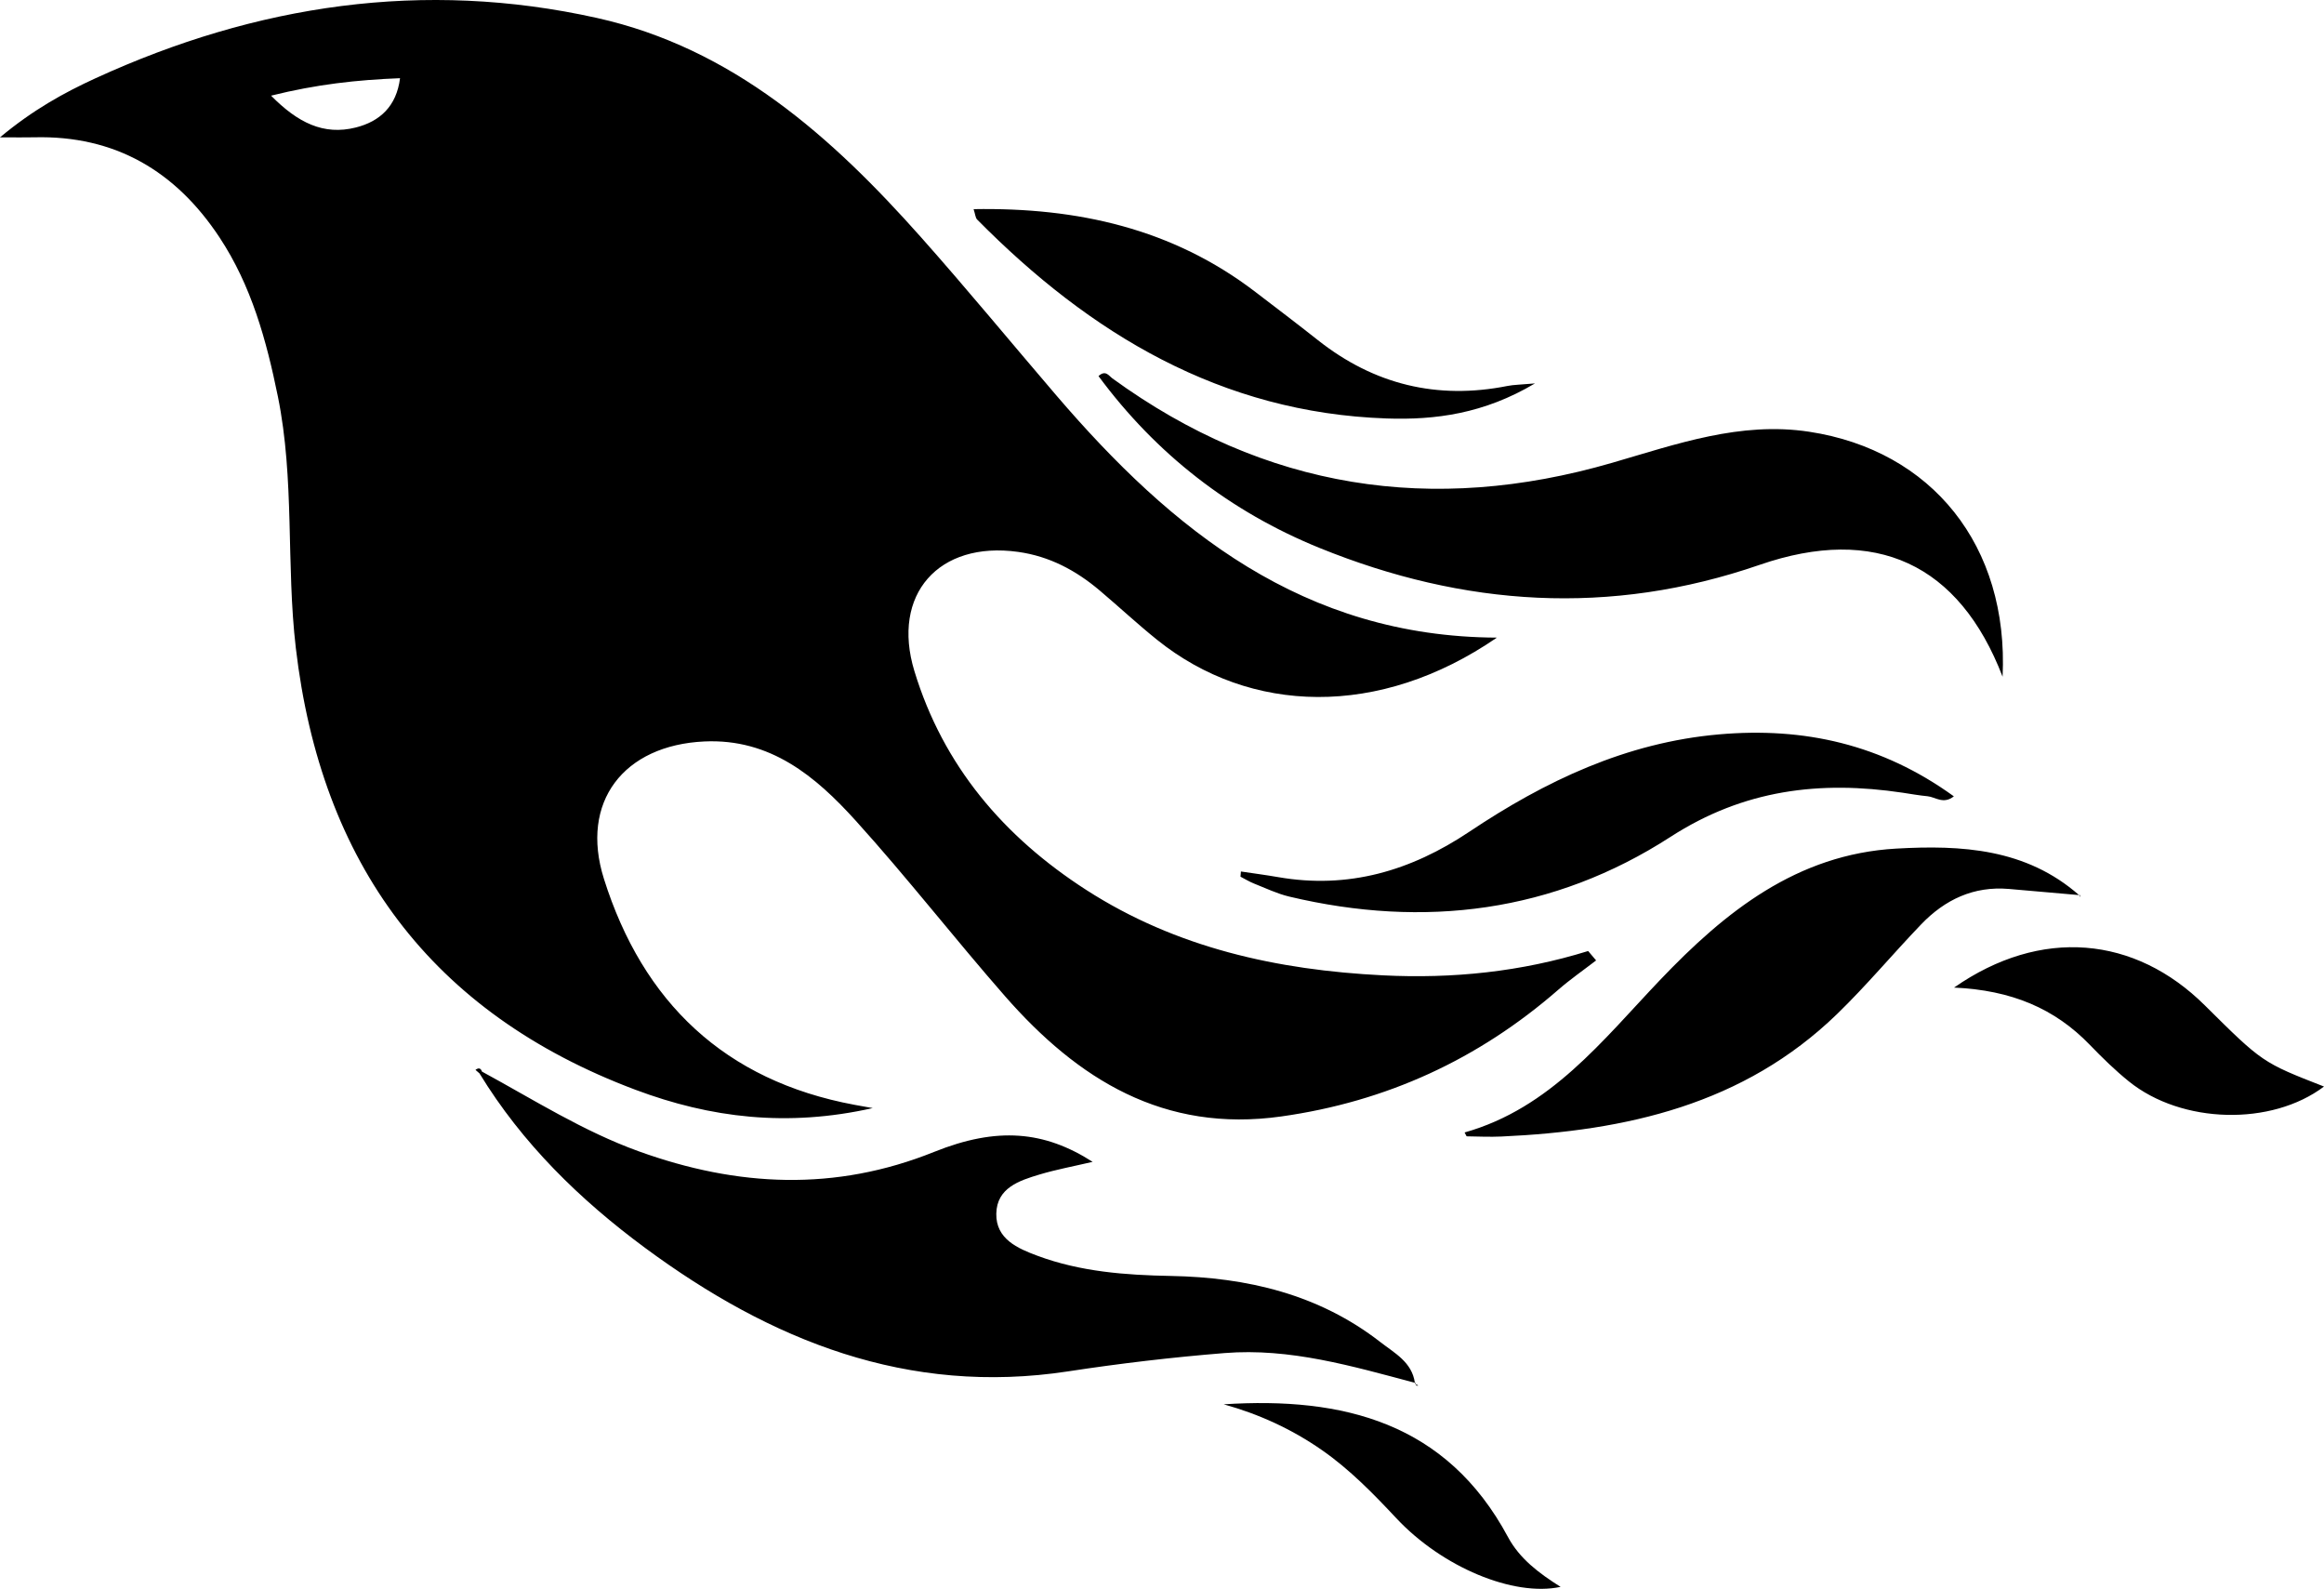
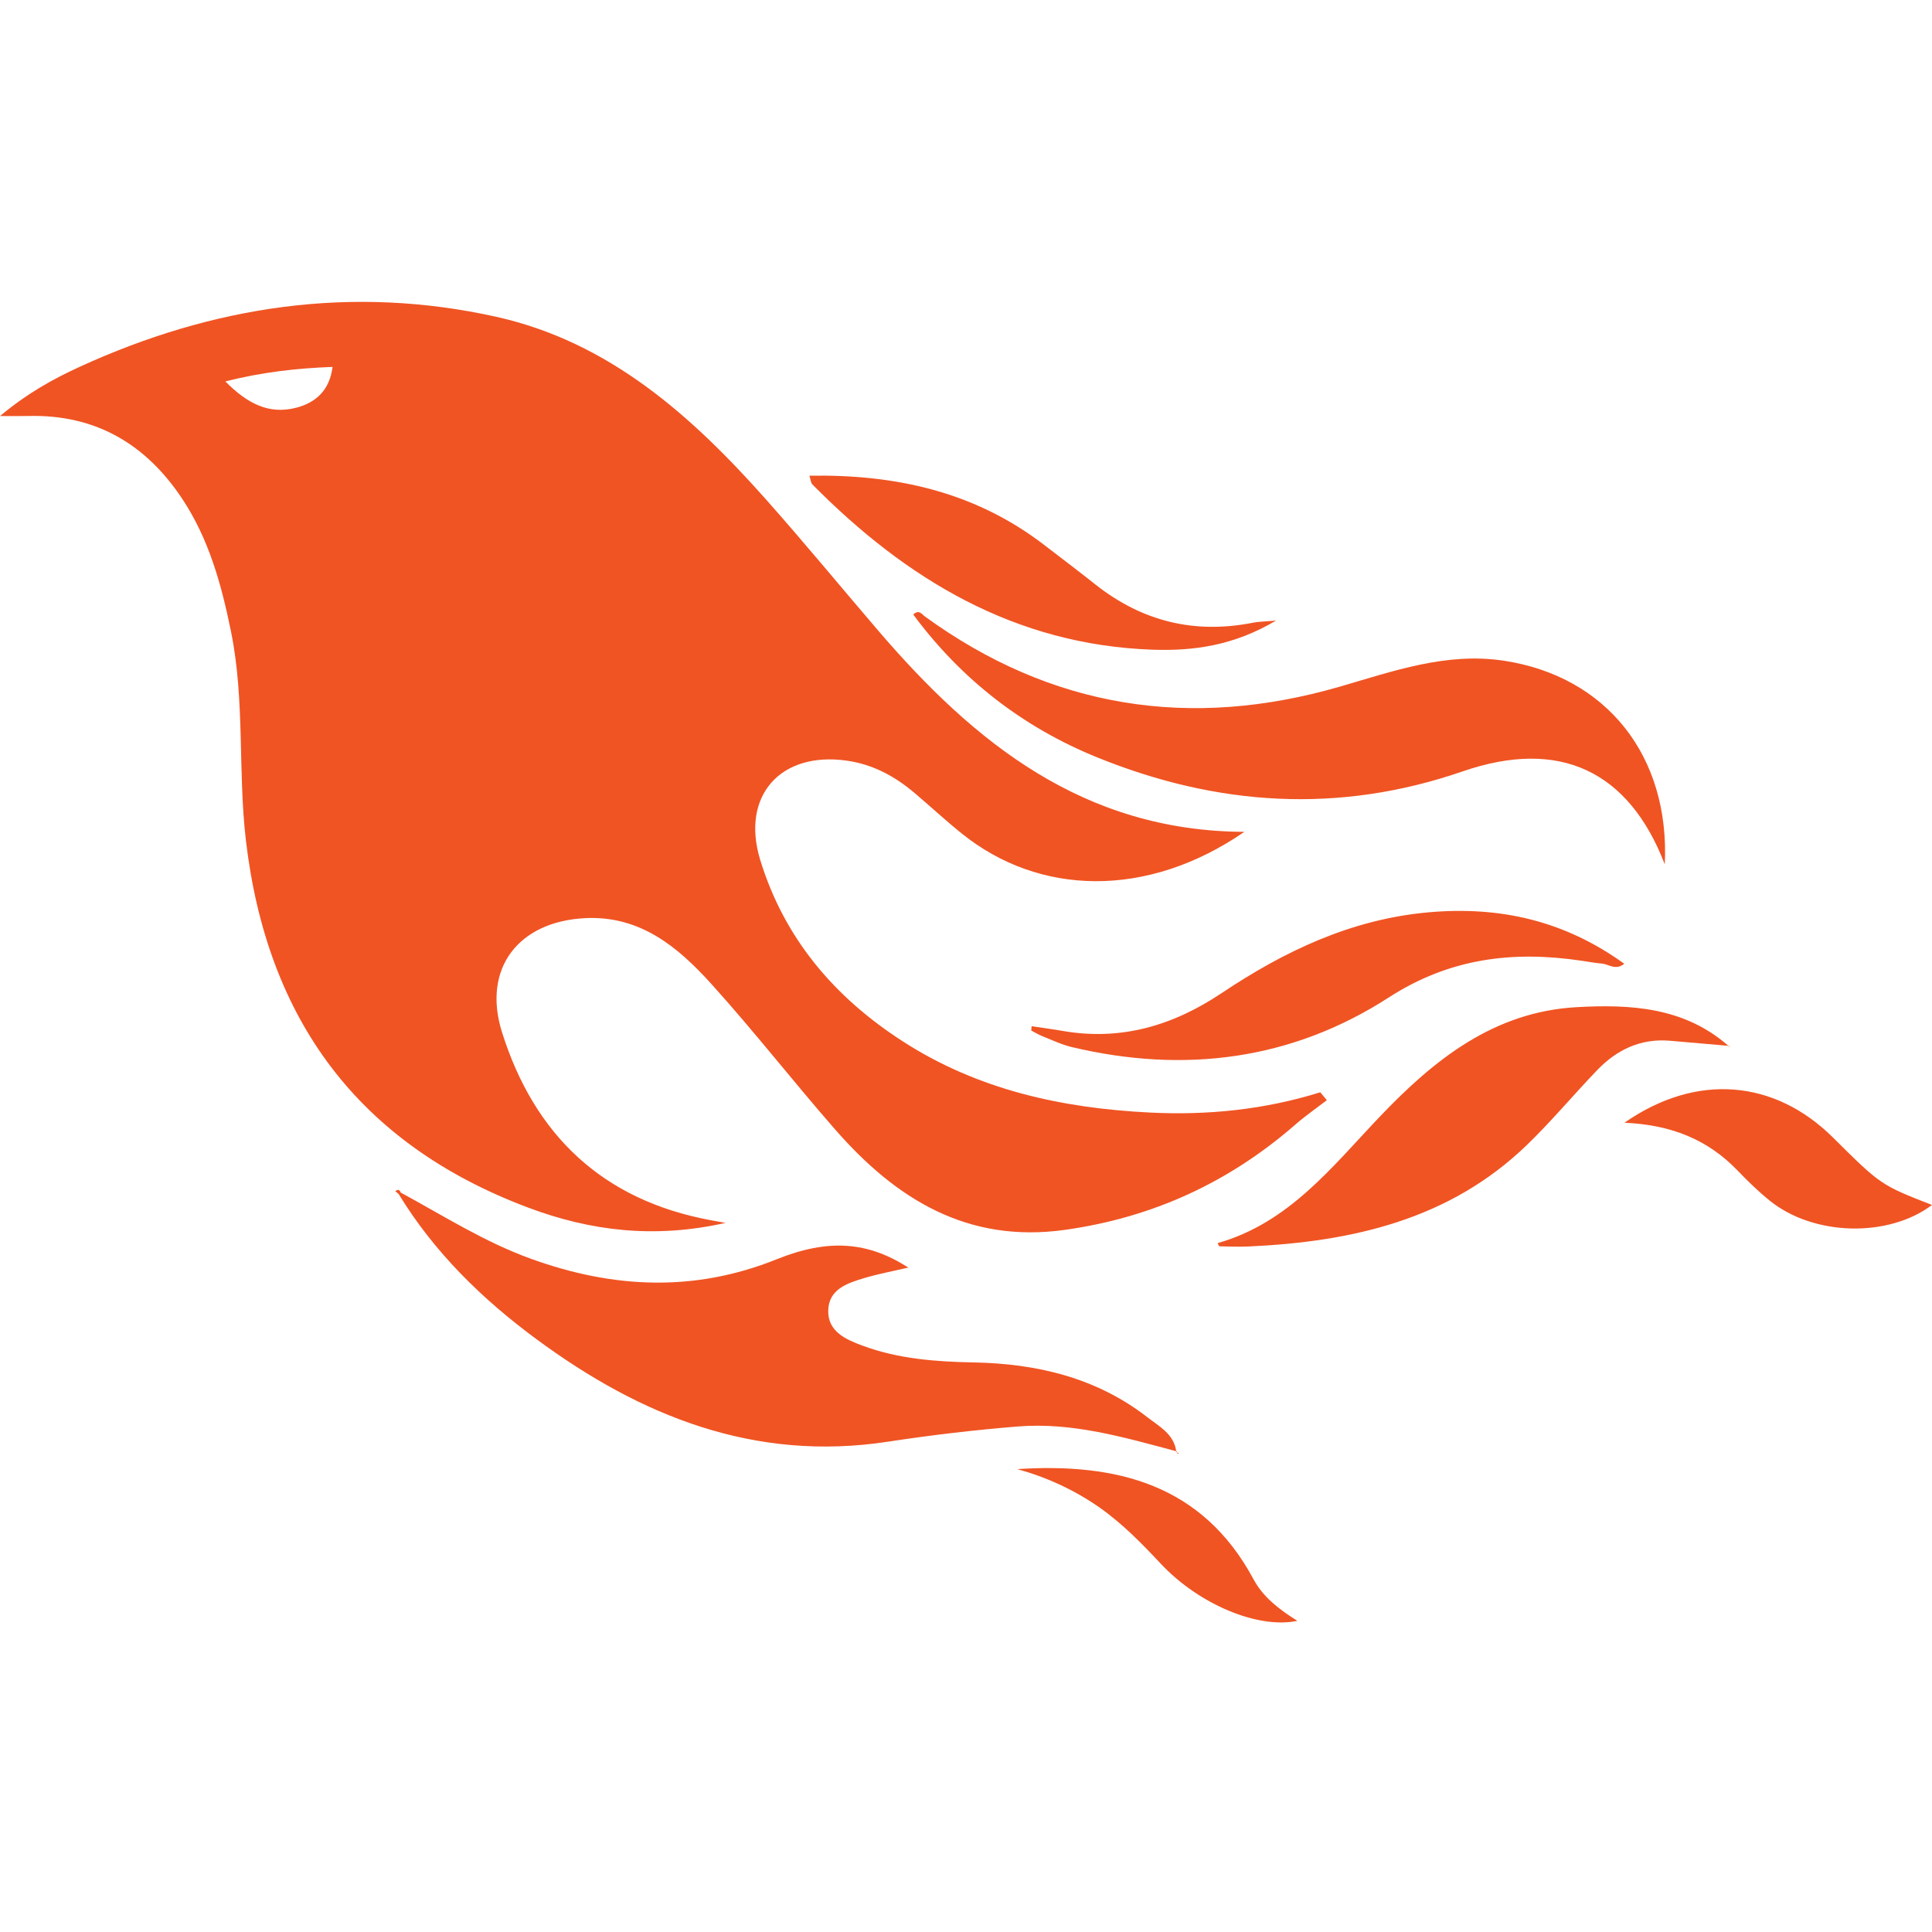
- <svg xmlns="http://www.w3.org/2000/svg" width="256px" height="175px" viewBox="0 0 256 175" version="1.1" preserveAspectRatio="xMidYMid">
-   <g>
-     <path d="M96.135,122.038 C95.007,121.835 94.565,121.758 94.123,121.676 C79.835,119.019 70.803,110.373 66.523,96.781 C63.855,88.309 68.703,82.07 77.589,81.659 C84.865,81.322 89.845,85.504 94.249,90.37 C99.926,96.644 105.13,103.343 110.706,109.711 C118.734,118.878 128.193,124.781 141.135,122.959 C152.74,121.325 162.853,116.668 171.653,109.003 C172.976,107.851 174.427,106.847 175.82,105.774 C175.527,105.429 175.235,105.084 174.942,104.739 C167.555,107.033 160.021,107.804 152.323,107.417 C140.675,106.831 129.576,104.399 119.645,98.004 C110.583,92.168 103.9,84.348 100.723,73.903 C98.157,65.465 103.409,59.562 112.153,60.782 C115.61,61.264 118.52,62.821 121.132,65.029 C123.259,66.825 125.299,68.729 127.468,70.471 C137.674,78.672 151.935,79.128 164.89,70.224 C143.592,70.127 129.102,58.412 116.375,43.565 C111.394,37.754 106.531,31.839 101.447,26.12 C91.61,15.053 80.697,5.303 65.754,1.977 C46.666,-2.272 28.238,0.505 10.55,8.606 C7.023,10.221 3.636,12.099 0,15.125 C1.8,15.125 2.782,15.147 3.762,15.122 C12.68,14.892 19.363,18.855 24.183,26.15 C27.691,31.459 29.344,37.463 30.604,43.64 C32.474,52.807 31.506,62.153 32.586,71.362 C35.362,95.037 47.462,111.558 69.992,120.018 C78.254,123.121 86.728,124.154 96.135,122.038 L96.135,122.038 Z M39.196,14.041 C35.636,14.939 32.791,13.502 29.859,10.535 C34.88,9.284 39.308,8.799 44.066,8.612 C43.677,11.701 41.855,13.371 39.196,14.041 Z M155.854,152.292 C155.544,150.013 153.597,149.009 152.066,147.817 C145.294,142.546 137.374,140.68 128.977,140.525 C123.966,140.433 119.007,140.059 114.281,138.302 C112.115,137.497 109.692,136.463 109.747,133.664 C109.802,130.824 112.273,130.021 114.522,129.349 C116.363,128.799 118.263,128.448 120.359,127.958 C115.035,124.546 109.834,124.073 102.904,126.86 C91.995,131.246 81.24,130.726 70.365,126.799 C64.225,124.583 58.776,121.104 53.103,118.023 L52.948,118.13 C53.022,118.079 53.1,118.025 53.095,118.028 C52.955,117.6 52.701,117.589 52.375,117.828 C52.524,117.958 52.672,118.088 52.82,118.218 C57.525,125.929 63.881,132.133 71.061,137.435 C84.889,147.645 99.993,153.734 117.666,151.032 C123.374,150.159 129.125,149.482 134.882,149.018 C142.1,148.435 148.977,150.466 155.854,152.292 Z M122.535,41.673 C122.153,41.396 121.786,40.701 121.006,41.42 C127.364,50.02 135.532,56.36 145.367,60.351 C161.24,66.792 177.35,67.894 193.827,62.21 C206.619,57.798 215.818,62.109 220.595,74.529 C221.286,60.113 212.805,49.609 199.296,47.55 C191.696,46.392 184.679,48.913 177.56,50.978 C157.749,56.722 139.339,53.886 122.535,41.673 Z M221.272,97.901 C223.854,98.118 226.434,98.352 229.015,98.578 C223.183,93.455 216.075,93.049 208.884,93.458 C197.934,94.08 190.045,100.395 182.853,107.94 C176.516,114.59 170.79,122.05 161.333,124.722 C161.491,125.006 161.532,125.148 161.576,125.148 C162.848,125.167 164.123,125.227 165.392,125.169 C179.127,124.547 192.066,121.65 202.359,111.682 C205.6,108.543 208.501,105.056 211.63,101.798 C214.24,99.081 217.405,97.575 221.272,97.901 Z M189.365,80.879 C179.115,81.775 170.211,86.015 161.848,91.606 C155.411,95.909 148.527,97.945 140.791,96.599 C139.43,96.362 138.059,96.185 136.693,95.98 C136.677,96.171 136.662,96.361 136.646,96.552 C137.138,96.805 137.613,97.101 138.125,97.304 C139.414,97.814 140.684,98.428 142.022,98.746 C156.908,102.285 171.158,100.472 184.006,92.173 C192.104,86.942 200.487,85.951 209.573,87.302 C210.491,87.439 211.405,87.606 212.327,87.692 C213.181,87.773 214.073,88.622 215.226,87.703 C207.283,81.965 198.727,80.061 189.365,80.879 Z M152.731,46.086 C158.108,46.272 163.461,45.568 169.085,42.227 C167.438,42.373 166.739,42.37 166.069,42.504 C158.321,44.048 151.366,42.358 145.171,37.46 C142.898,35.662 140.587,33.912 138.285,32.151 C129.159,25.171 118.694,22.836 107.247,23.034 C107.432,23.597 107.443,23.983 107.642,24.183 C120.097,36.781 134.512,45.458 152.731,46.086 Z M242.873,110.724 C235.165,103.079 224.821,102.094 215.249,108.766 C221.585,109.051 226.341,111.072 230.198,115.066 C231.563,116.479 232.978,117.866 234.505,119.098 C240.337,123.802 250.224,124.028 256,119.664 C249.215,117.016 249.215,117.016 242.873,110.724 Z M166.106,169.269 C159.332,156.66 147.947,153.815 134.795,154.661 C138.683,155.739 142.314,157.398 145.646,159.724 C148.707,161.861 151.283,164.507 153.822,167.217 C158.853,172.586 166.705,175.881 171.908,174.767 C169.519,173.261 167.397,171.671 166.106,169.269 Z M229.137,98.838 C229.139,98.758 229.141,98.677 229.146,98.593 C229.146,98.592 229.136,98.603 229.126,98.614 L229.148,98.59 C229.104,98.586 229.059,98.582 229.015,98.578 C229.041,98.602 229.069,98.621 229.095,98.645 C229.109,98.709 229.123,98.774 229.137,98.838 Z M156.23,152.589 C156.141,152.538 156.052,152.488 155.963,152.438 C155.975,152.495 155.989,152.551 156.019,152.597 C156.037,152.627 156.157,152.593 156.23,152.589 Z M155.963,152.438 C155.955,152.397 155.948,152.355 155.937,152.314 C155.937,152.314 155.922,152.333 155.906,152.352 L155.937,152.315 C155.91,152.307 155.882,152.3 155.854,152.292 C155.859,152.326 155.871,152.354 155.875,152.389 C155.905,152.405 155.934,152.422 155.963,152.438 Z" fill="#000000" />
-   </g>
+ <svg xmlns="http://www.w3.org/2000/svg" width="32" height="32" viewBox="0 0 32 32" fill="none">
+   <path d="M12.017 20.255C11.876 20.229 11.821 20.22 11.765 20.209C9.979 19.877 8.85 18.797 8.315 17.098C7.982 16.039 8.588 15.259 9.699 15.207C10.608 15.165 11.231 15.688 11.781 16.296C12.491 17.081 13.141 17.918 13.838 18.714C14.842 19.86 16.024 20.598 17.642 20.37C19.093 20.166 20.357 19.584 21.457 18.625C21.622 18.481 21.803 18.356 21.977 18.222C21.941 18.179 21.904 18.136 21.868 18.092C20.944 18.379 20.003 18.476 19.04 18.427C17.584 18.354 16.197 18.05 14.956 17.25C13.823 16.521 12.988 15.543 12.59 14.238C12.27 13.183 12.926 12.445 14.019 12.598C14.451 12.658 14.815 12.853 15.142 13.129C15.407 13.353 15.662 13.591 15.934 13.809C17.209 14.834 18.992 14.891 20.611 13.778C17.949 13.766 16.138 12.302 14.547 10.446C13.924 9.719 13.316 8.98 12.681 8.265C11.451 6.882 10.087 5.663 8.219 5.247C5.833 4.716 3.53 5.063 1.319 6.076C0.878 6.278 0.455 6.512 0 6.891C0.225 6.891 0.348 6.893 0.47 6.89C1.585 6.862 2.42 7.357 3.023 8.269C3.461 8.932 3.668 9.683 3.825 10.455C4.059 11.601 3.938 12.769 4.073 13.92C4.42 16.88 5.933 18.945 8.749 20.002C9.782 20.39 10.841 20.519 12.017 20.255ZM4.899 6.755C4.455 6.867 4.099 6.688 3.732 6.317C4.36 6.161 4.913 6.1 5.508 6.077C5.46 6.463 5.232 6.671 4.899 6.755ZM19.482 24.037C19.443 23.752 19.2 23.626 19.008 23.477C18.162 22.818 17.172 22.585 16.122 22.566C15.496 22.554 14.876 22.507 14.285 22.288C14.014 22.187 13.711 22.058 13.718 21.708C13.725 21.353 14.034 21.253 14.315 21.169C14.545 21.1 14.783 21.056 15.045 20.995C14.379 20.568 13.729 20.509 12.863 20.858C11.499 21.406 10.155 21.341 8.796 20.85C8.028 20.573 7.347 20.138 6.638 19.753L6.619 19.766C6.628 19.76 6.638 19.753 6.637 19.753C6.619 19.7 6.588 19.699 6.547 19.729C6.566 19.745 6.584 19.761 6.603 19.777C7.191 20.741 7.985 21.517 8.883 22.179C10.611 23.456 12.499 24.217 14.708 23.879C15.422 23.77 16.141 23.685 16.86 23.627C17.762 23.554 18.622 23.808 19.482 24.037ZM15.317 10.209C15.269 10.175 15.223 10.088 15.126 10.178C15.921 11.252 16.942 12.045 18.171 12.544C20.155 13.349 22.169 13.487 24.228 12.776C25.827 12.225 26.977 12.764 27.574 14.316C27.661 12.514 26.601 11.201 24.912 10.944C23.962 10.799 23.085 11.114 22.195 11.372C19.719 12.09 17.417 11.736 15.317 10.209ZM27.659 17.238C27.982 17.265 28.304 17.294 28.627 17.322C27.898 16.682 27.009 16.631 26.11 16.682C24.742 16.76 23.756 17.549 22.857 18.492C22.064 19.324 21.349 20.256 20.167 20.59C20.186 20.626 20.192 20.643 20.197 20.643C20.356 20.646 20.515 20.653 20.674 20.646C22.391 20.568 24.008 20.206 25.295 18.96C25.7 18.568 26.063 18.132 26.454 17.725C26.78 17.385 27.176 17.197 27.659 17.238ZM23.671 15.11C22.389 15.222 21.276 15.752 20.231 16.451C19.426 16.989 18.566 17.243 17.599 17.075C17.429 17.045 17.257 17.023 17.087 16.997C17.085 17.021 17.083 17.045 17.081 17.069C17.142 17.101 17.202 17.138 17.266 17.163C17.427 17.227 17.585 17.303 17.753 17.343C19.613 17.786 21.395 17.559 23.001 16.522C24.013 15.868 25.061 15.744 26.197 15.913C26.311 15.93 26.426 15.951 26.541 15.961C26.648 15.972 26.759 16.078 26.903 15.963C25.91 15.246 24.841 15.008 23.671 15.11ZM19.091 10.761C19.764 10.784 20.433 10.696 21.136 10.278C20.93 10.297 20.842 10.296 20.759 10.313C19.79 10.506 18.921 10.295 18.146 9.683C17.862 9.458 17.573 9.239 17.286 9.019C16.145 8.146 14.837 7.855 13.406 7.879C13.429 7.95 13.43 7.998 13.455 8.023C15.012 9.598 16.814 10.682 19.091 10.761ZM30.359 18.84C29.396 17.885 28.103 17.762 26.906 18.596C27.698 18.631 28.293 18.884 28.775 19.383C28.945 19.56 29.122 19.733 29.313 19.887C30.042 20.475 31.278 20.503 32 19.958C31.152 19.627 31.152 19.627 30.359 18.84ZM20.763 26.159C19.916 24.582 18.493 24.227 16.849 24.333C17.335 24.467 17.789 24.675 18.206 24.965C18.588 25.233 18.91 25.563 19.228 25.902C19.857 26.573 20.838 26.985 21.488 26.846C21.19 26.658 20.925 26.459 20.763 26.159ZM28.642 17.355C28.642 17.345 28.643 17.335 28.643 17.324C28.643 17.324 28.642 17.325 28.641 17.327L28.643 17.324C28.638 17.323 28.632 17.323 28.627 17.322C28.63 17.325 28.634 17.328 28.637 17.331C28.639 17.339 28.64 17.347 28.642 17.355ZM19.529 24.074C19.518 24.067 19.506 24.061 19.495 24.055C19.497 24.062 19.499 24.069 19.502 24.075C19.505 24.078 19.52 24.074 19.529 24.074ZM19.495 24.055C19.494 24.05 19.494 24.044 19.492 24.039C19.492 24.039 19.49 24.042 19.488 24.044L19.492 24.039C19.489 24.038 19.485 24.038 19.482 24.037C19.482 24.041 19.484 24.044 19.484 24.049C19.488 24.051 19.492 24.053 19.495 24.055Z" fill="#F05423" />
</svg>
